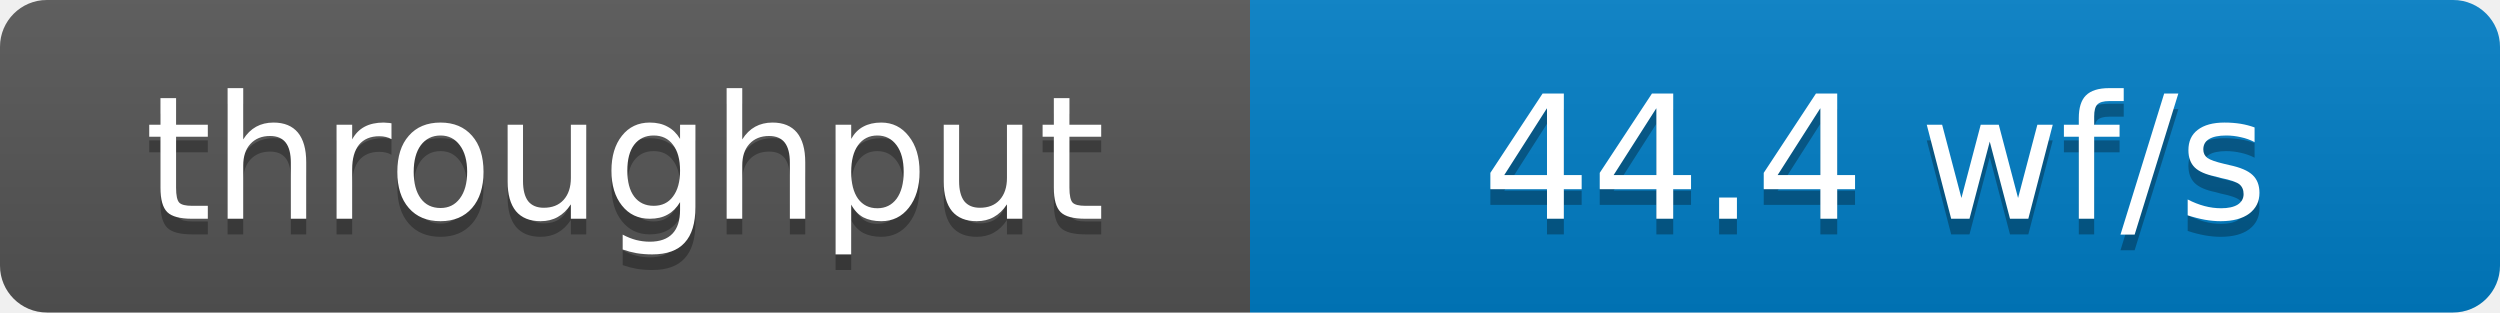
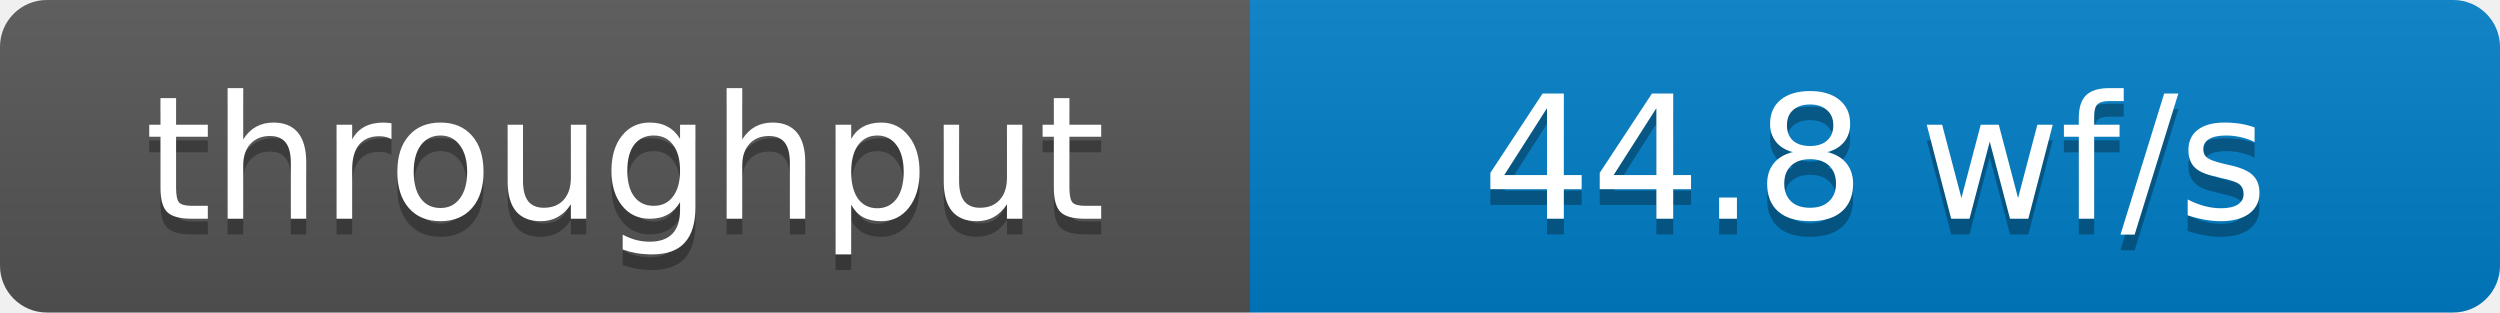
- <svg xmlns="http://www.w3.org/2000/svg" width="160" height="20" role="img" aria-label="throughput: 44.4 wf/s">
+ <svg xmlns="http://www.w3.org/2000/svg" width="160" height="20" role="img" aria-label="throughput: 44.8 wf/s">
  <defs>
    <clipPath id="round">
      <rect width="160" height="20" rx="3" fill="#fff" />
    </clipPath>
    <linearGradient id="shade" x2="0" y2="100%">
      <stop offset="0" stop-color="#bbb" stop-opacity=".1" />
      <stop offset="1" stop-opacity=".1" />
    </linearGradient>
  </defs>
  <g clip-path="url(#round)">
    <rect width="80" height="20" fill="#555" />
    <rect x="80" width="80" height="20" fill="#007ec6" />
    <rect width="160" height="20" fill="url(#shade)" />
  </g>
  <g fill="#fff" text-anchor="middle" font-family="Verdana,Geneva,DejaVu Sans,sans-serif" font-size="11">
    <text x="40" y="15" fill="#010101" fill-opacity=".3">throughput</text>
    <text x="40" y="14">throughput</text>
-     <text x="120" y="15" fill="#010101" fill-opacity=".3">44.4 wf/s</text>
-     <text x="120" y="14">44.4 wf/s</text>
+     <text x="120" y="15" fill="#010101" fill-opacity=".3">44.8 wf/s</text>
+     <text x="120" y="14">44.8 wf/s</text>
  </g>
</svg>
